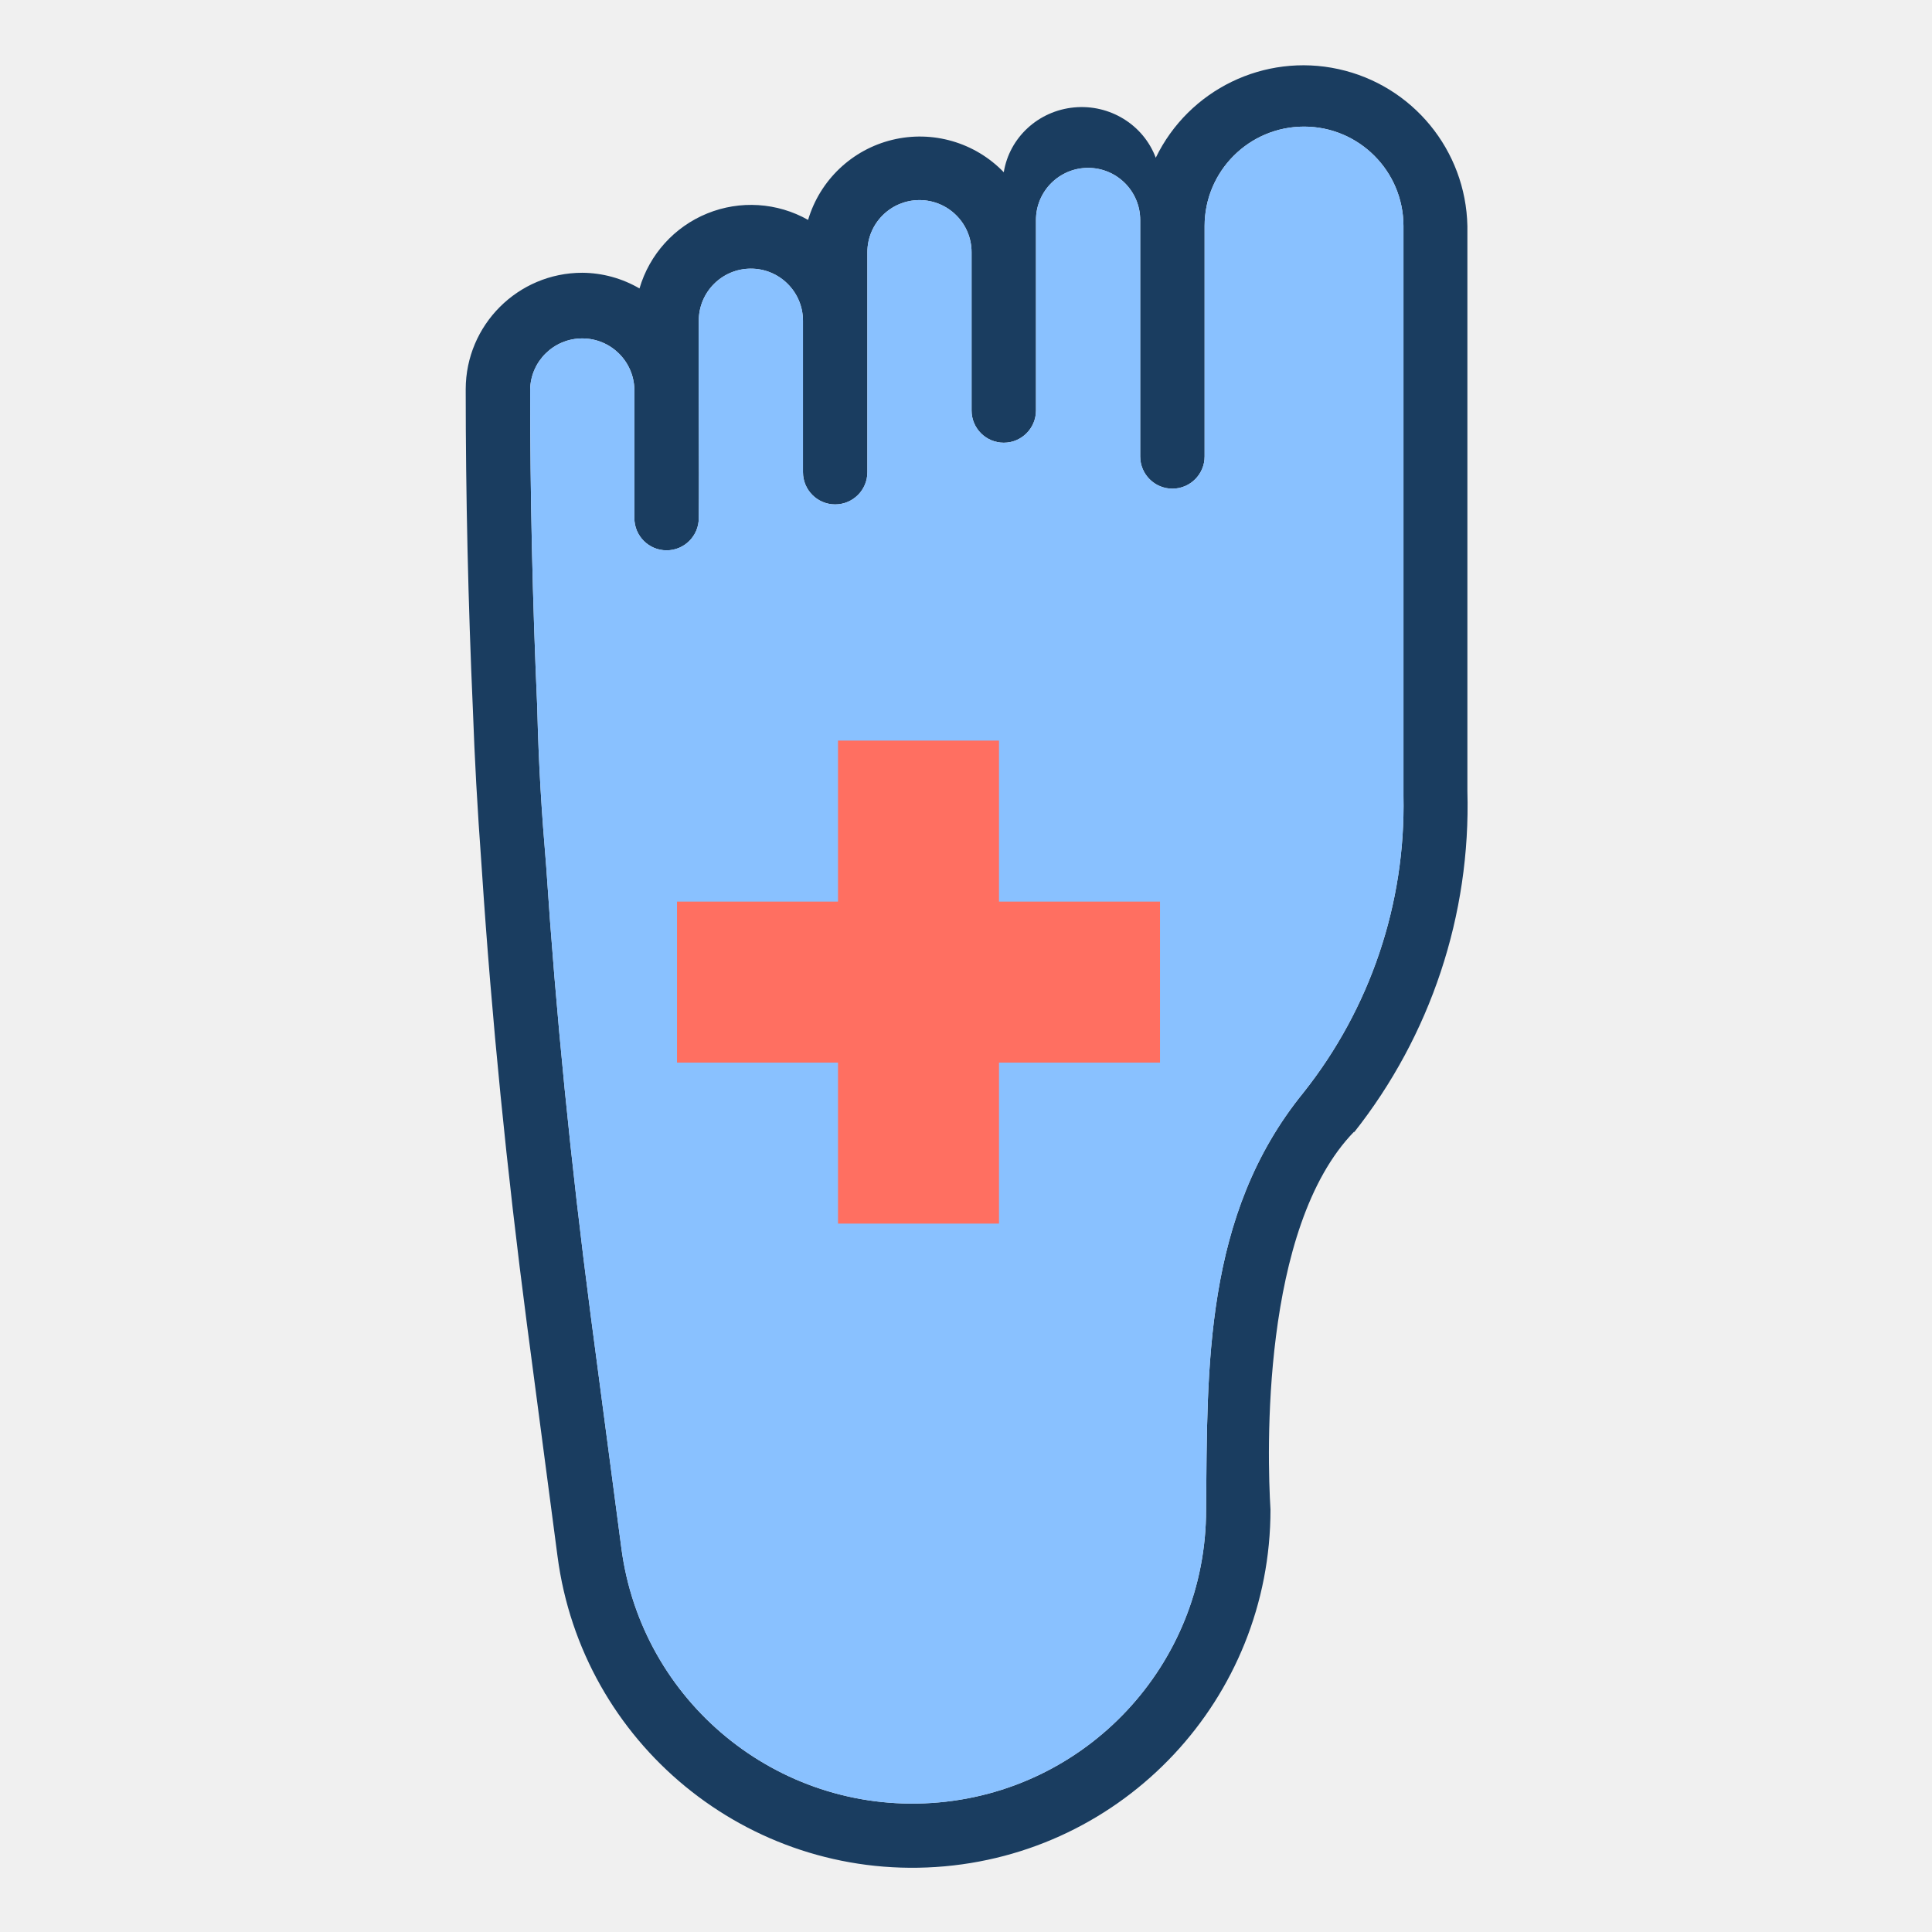
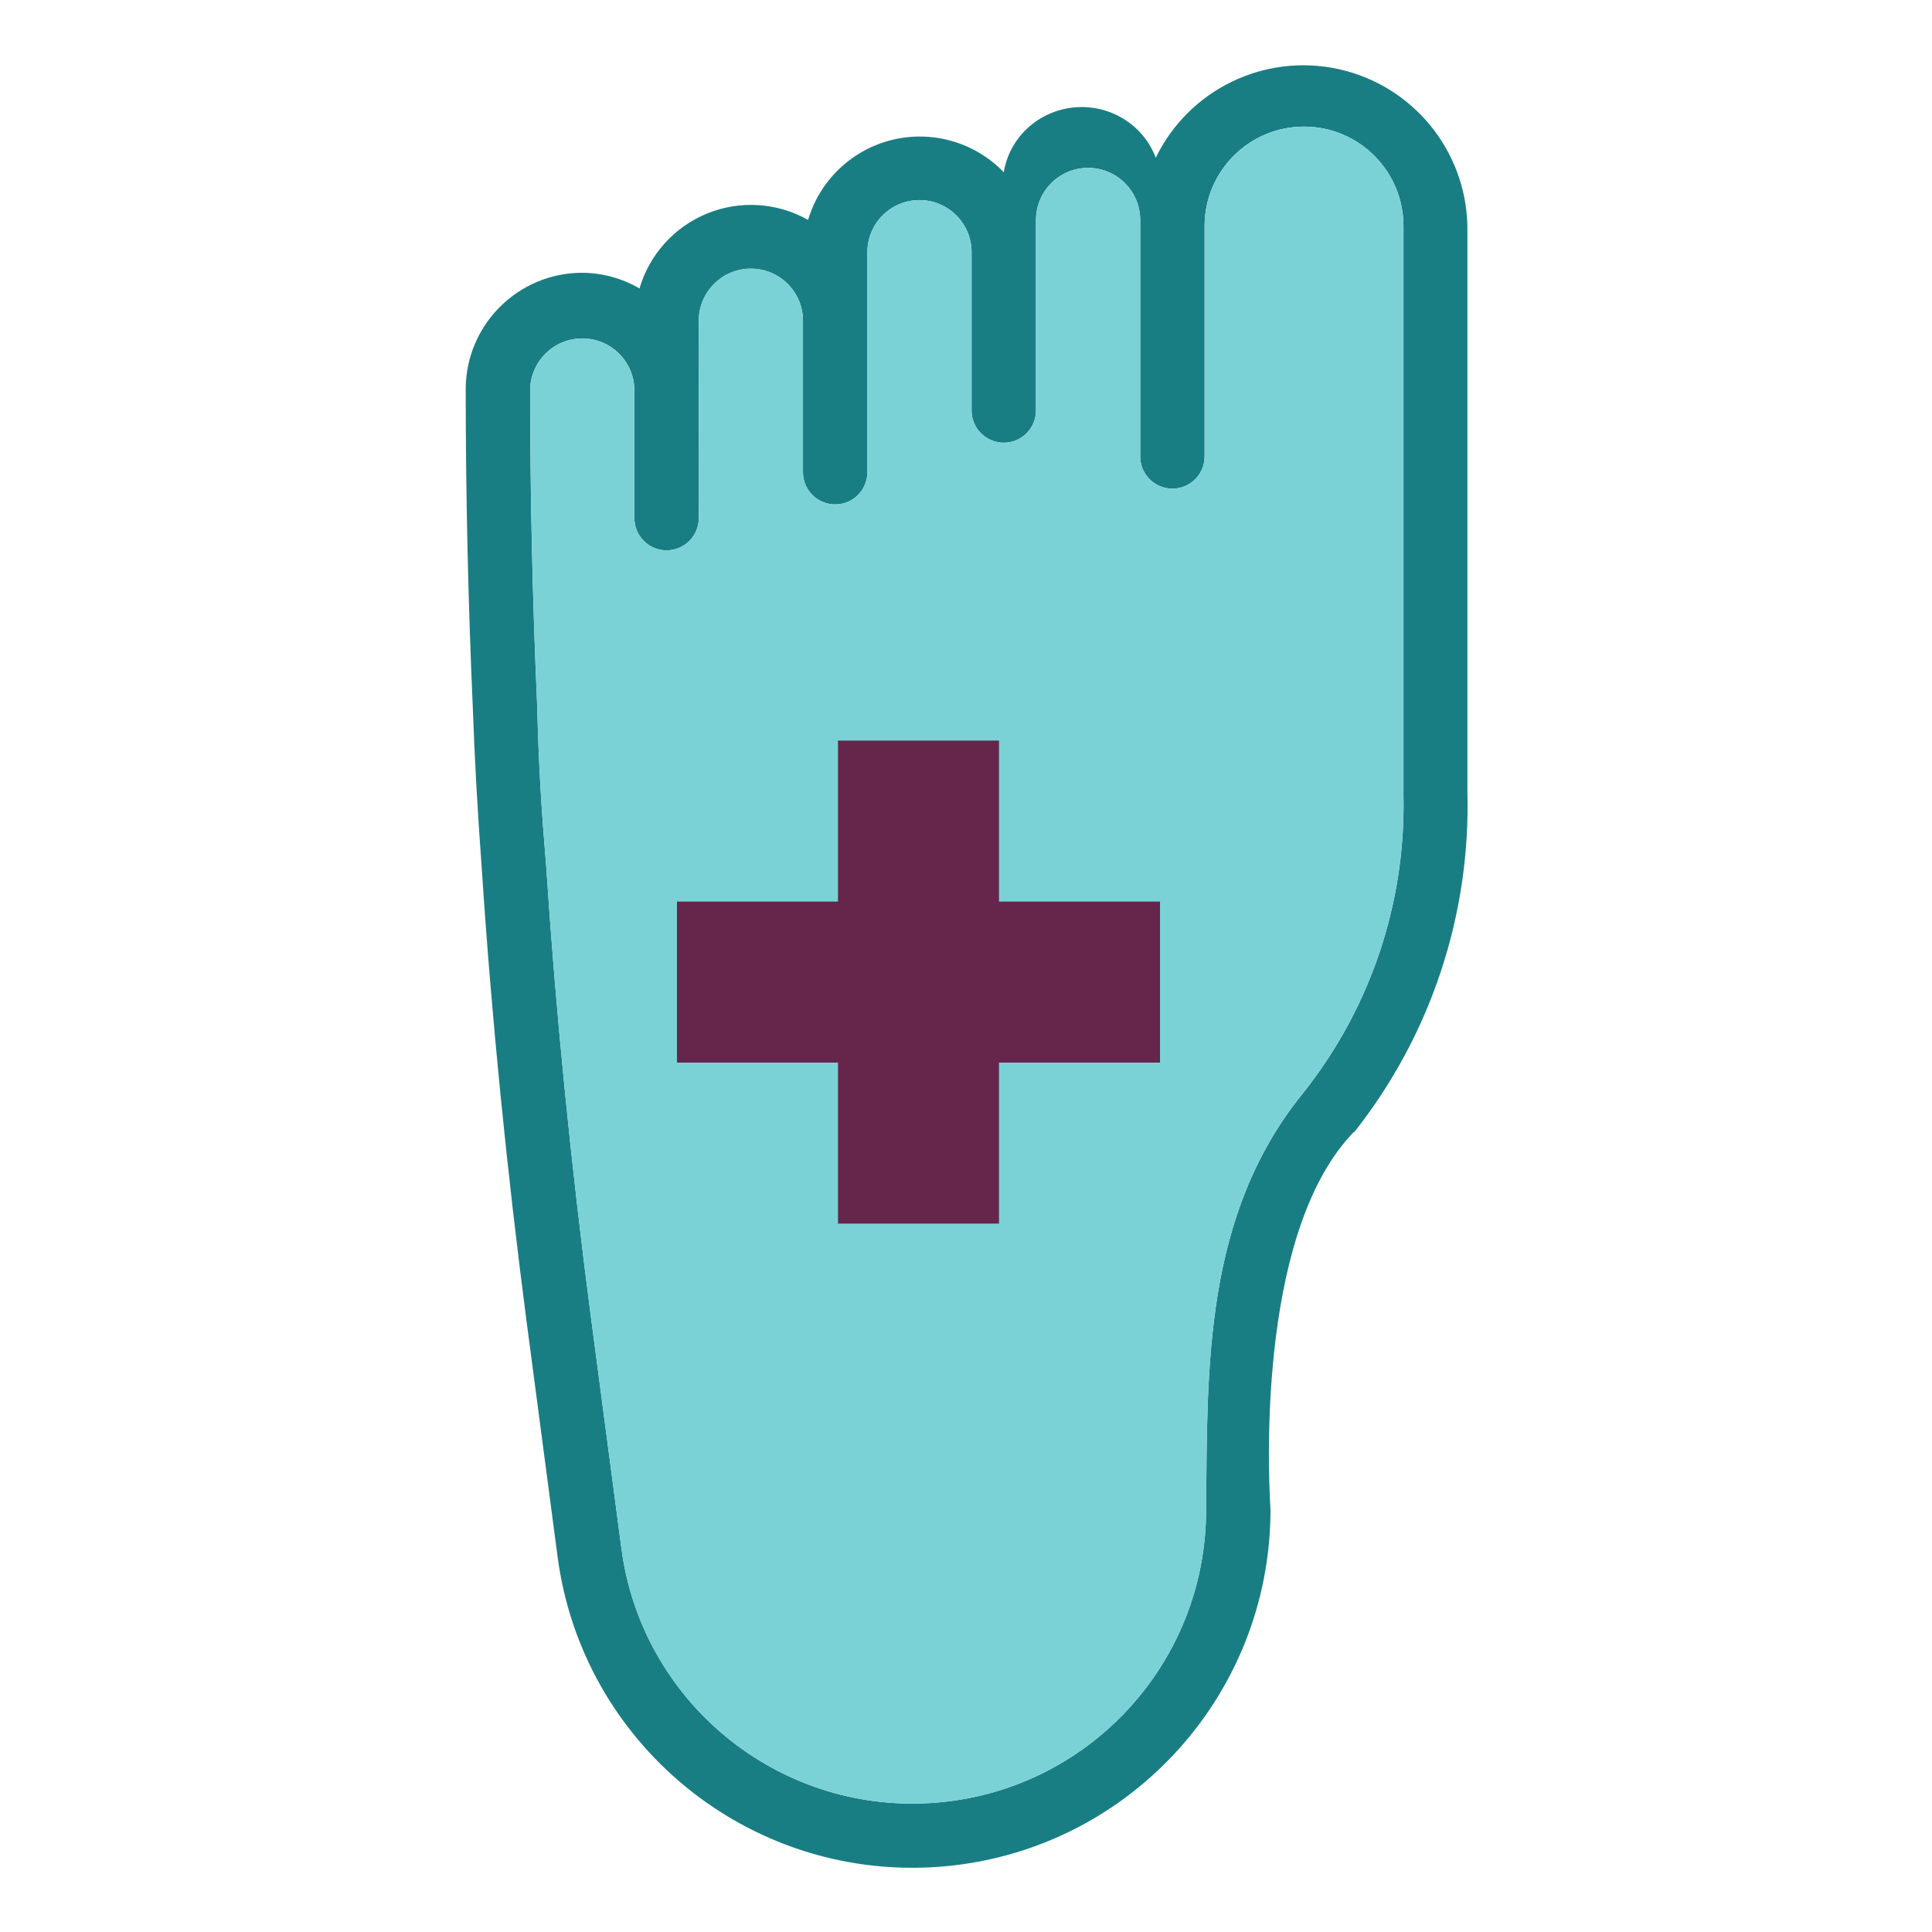
<svg xmlns="http://www.w3.org/2000/svg" viewBox="0 0 60 60" x="0px" y="0px">
+   <rect x="0" y="0" height="60" width="60" fill="white" />
  <g transform="translate(14.45, 2)">
-     <path fill="#1a3d60" d="M 27.598 33.172 A 16.349 16.349 0 0 0 31.121 22.564 V 5.02 A 5.095 5.095 0 0 0 21.443 2.899 A 2.45 2.4 0 0 0 16.723 3.349 A 3.62 3.62 0 0 0 10.646 4.829 A 3.608 3.608 0 0 0 5.41 6.958 A 3.576 3.576 0 0 0 3.632 6.471 A 3.622 3.622 0 0 0 0.013 10.089 C 0.013 13.388 0.089 16.737 0.236 20.044 C 0.295 21.625 0.361 22.905 0.517 25.056 A 1 1 0 1 0 0.517 25.056 C 0.818 29.607 1.288 34.338 1.914 39.121 L 2.864 46.33 A 11.118 11.118 0 0 0 25.006 44.88 C 24.903 43.19 24.699 36.121 27.607 33.141 Z M 29.136 22.72 A 14.351 14.351 0 0 1 26.025 31.938 C 22.928 35.746 23.048 40.476 23.006 44.875 A 1 1 0 0 0 23.006 44.88 A 9.118 9.118 0 0 1 4.846 46.069 L 3.896 38.86 C 3.277 34.121 2.811 29.433 2.514 24.924 C 2.369 23.192 2.281 21.846 2.234 19.956 A 1.001 1.001 0 0 0 2.234 19.956 C 2.088 16.678 2.014 13.358 2.014 10.089 A 1.619 1.619 0 0 1 5.251 10.089 V 14.091 A 1 1 0 0 0 7.251 14.091 C 7.268 12.638 7.238 9.379 7.251 7.961 A 1.618 1.618 0 0 1 10.487 7.961 V 12.665 A 1 1 0 1 0 12.487 12.665 V 5.832 A 1.618 1.618 0 0 1 15.723 5.832 V 10.749 A 1 1 0 0 0 17.723 10.749 V 4.832 A 1.618 1.618 0 0 1 20.96 4.832 V 12.176 A 1 1 0 0 0 22.96 12.176 V 5.02 A 3.029 3.029 0 1 1 29.136 5.02 V 13.21 L 29.136 22.72 Z" />
-     <path fill="#89c1ff" d="M 29.136 21.717 V 22.72 A 14.351 14.351 0 0 1 26.025 31.938 C 22.928 35.746 23.048 40.476 23.006 44.875 A 1 1 0 0 0 23.006 44.88 A 9.118 9.118 0 0 1 4.846 46.069 L 3.896 38.86 C 3.277 34.121 2.811 29.433 2.514 24.924 C 2.369 23.192 2.281 21.846 2.234 19.956 A 1.001 1.001 0 0 0 2.234 19.956 C 2.088 16.678 2.014 13.358 2.014 10.089 A 1.619 1.619 0 0 1 5.251 10.089 V 14.091 A 1 1 0 0 0 7.251 14.091 C 7.268 12.638 7.238 9.379 7.251 7.961 A 1.618 1.618 0 0 1 10.487 7.961 V 12.665 A 1 1 0 1 0 12.487 12.665 V 5.832 A 1.618 1.618 0 0 1 15.723 5.832 V 10.749 A 1 1 0 0 0 17.723 10.749 V 4.832 A 1.618 1.618 0 0 1 20.96 4.832 V 12.176 A 1 1 0 0 0 22.96 12.176 V 5.02 A 3.029 3.029 0 1 1 29.136 5.02 V 13.21 L 29.136 21.717 Z" />
-     <polyline fill="#ff6f61" points="11.575,21 11.575,26 6.575,26 6.575,31 11.575,31 11.575,36 16.575,36 16.575,31 21.575,31 21.575,26 16.575,26 16.575,21 11.575,21" />
+     <path fill="#197E83" d="M 27.598 33.172 A 16.349 16.349 0 0 0 31.121 22.564 V 5.02 A 5.095 5.095 0 0 0 21.443 2.899 A 2.45 2.4 0 0 0 16.723 3.349 A 3.62 3.62 0 0 0 10.646 4.829 A 3.608 3.608 0 0 0 5.41 6.958 A 3.576 3.576 0 0 0 3.632 6.471 A 3.622 3.622 0 0 0 0.013 10.089 C 0.013 13.388 0.089 16.737 0.236 20.044 C 0.295 21.625 0.361 22.905 0.517 25.056 A 1 1 0 1 0 0.517 25.056 C 0.818 29.607 1.288 34.338 1.914 39.121 L 2.864 46.33 A 11.118 11.118 0 0 0 25.006 44.88 C 24.903 43.19 24.699 36.121 27.607 33.141 Z M 29.136 22.72 A 14.351 14.351 0 0 1 26.025 31.938 C 22.928 35.746 23.048 40.476 23.006 44.875 A 1 1 0 0 0 23.006 44.88 A 9.118 9.118 0 0 1 4.846 46.069 L 3.896 38.86 C 3.277 34.121 2.811 29.433 2.514 24.924 C 2.369 23.192 2.281 21.846 2.234 19.956 A 1.001 1.001 0 0 0 2.234 19.956 C 2.088 16.678 2.014 13.358 2.014 10.089 A 1.619 1.619 0 0 1 5.251 10.089 V 14.091 A 1 1 0 0 0 7.251 14.091 C 7.268 12.638 7.238 9.379 7.251 7.961 A 1.618 1.618 0 0 1 10.487 7.961 V 12.665 A 1 1 0 1 0 12.487 12.665 V 5.832 A 1.618 1.618 0 0 1 15.723 5.832 V 10.749 A 1 1 0 0 0 17.723 10.749 V 4.832 A 1.618 1.618 0 0 1 20.96 4.832 V 12.176 A 1 1 0 0 0 22.96 12.176 V 5.02 A 3.029 3.029 0 1 1 29.136 5.02 V 13.21 L 29.136 22.72 Z" />
+     <path fill="#7ad2d6" d="M 29.136 21.717 V 22.72 A 14.351 14.351 0 0 1 26.025 31.938 C 22.928 35.746 23.048 40.476 23.006 44.875 A 1 1 0 0 0 23.006 44.88 A 9.118 9.118 0 0 1 4.846 46.069 L 3.896 38.86 C 3.277 34.121 2.811 29.433 2.514 24.924 C 2.369 23.192 2.281 21.846 2.234 19.956 A 1.001 1.001 0 0 0 2.234 19.956 C 2.088 16.678 2.014 13.358 2.014 10.089 A 1.619 1.619 0 0 1 5.251 10.089 V 14.091 A 1 1 0 0 0 7.251 14.091 C 7.268 12.638 7.238 9.379 7.251 7.961 A 1.618 1.618 0 0 1 10.487 7.961 V 12.665 A 1 1 0 1 0 12.487 12.665 V 5.832 A 1.618 1.618 0 0 1 15.723 5.832 V 10.749 A 1 1 0 0 0 17.723 10.749 V 4.832 A 1.618 1.618 0 0 1 20.96 4.832 V 12.176 A 1 1 0 0 0 22.96 12.176 V 5.02 A 3.029 3.029 0 1 1 29.136 5.02 V 13.21 L 29.136 21.717 Z" />
+     <polyline fill="#66254A" points="11.575,21 11.575,26 6.575,26 6.575,31 11.575,31 11.575,36 16.575,36 16.575,31 21.575,31 21.575,26 16.575,26 16.575,21 11.575,21" />
  </g>
</svg>
